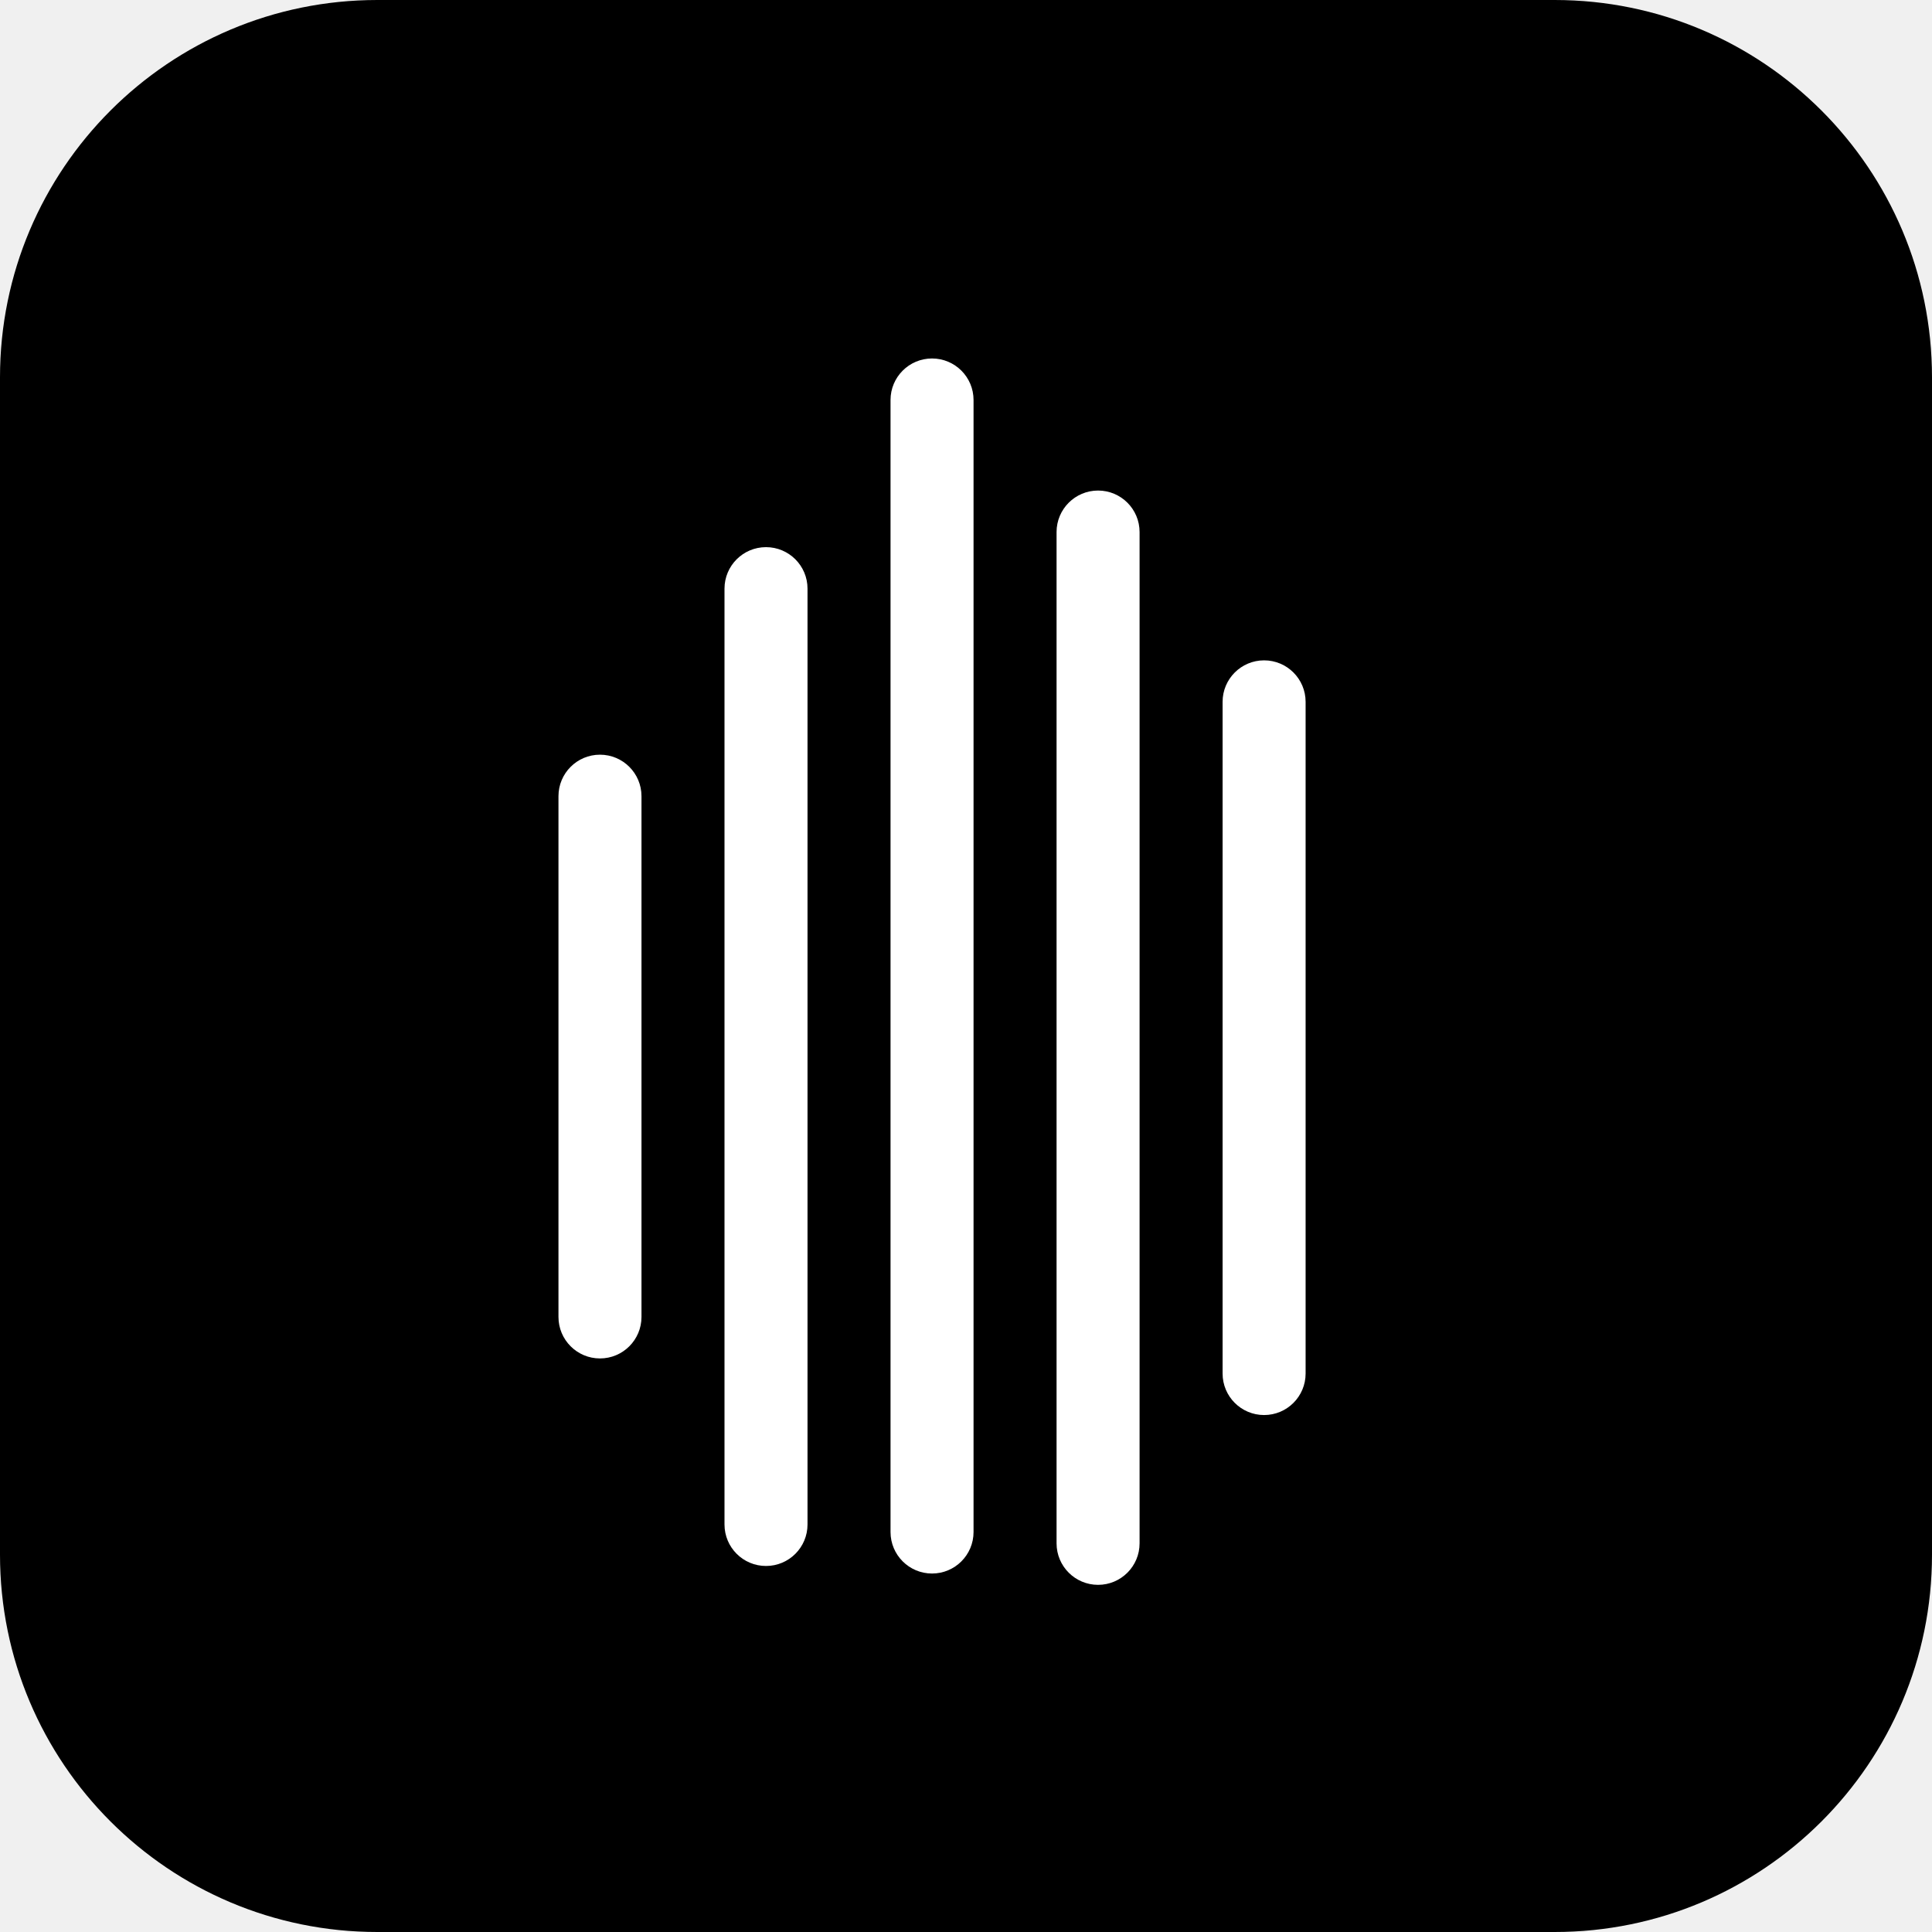
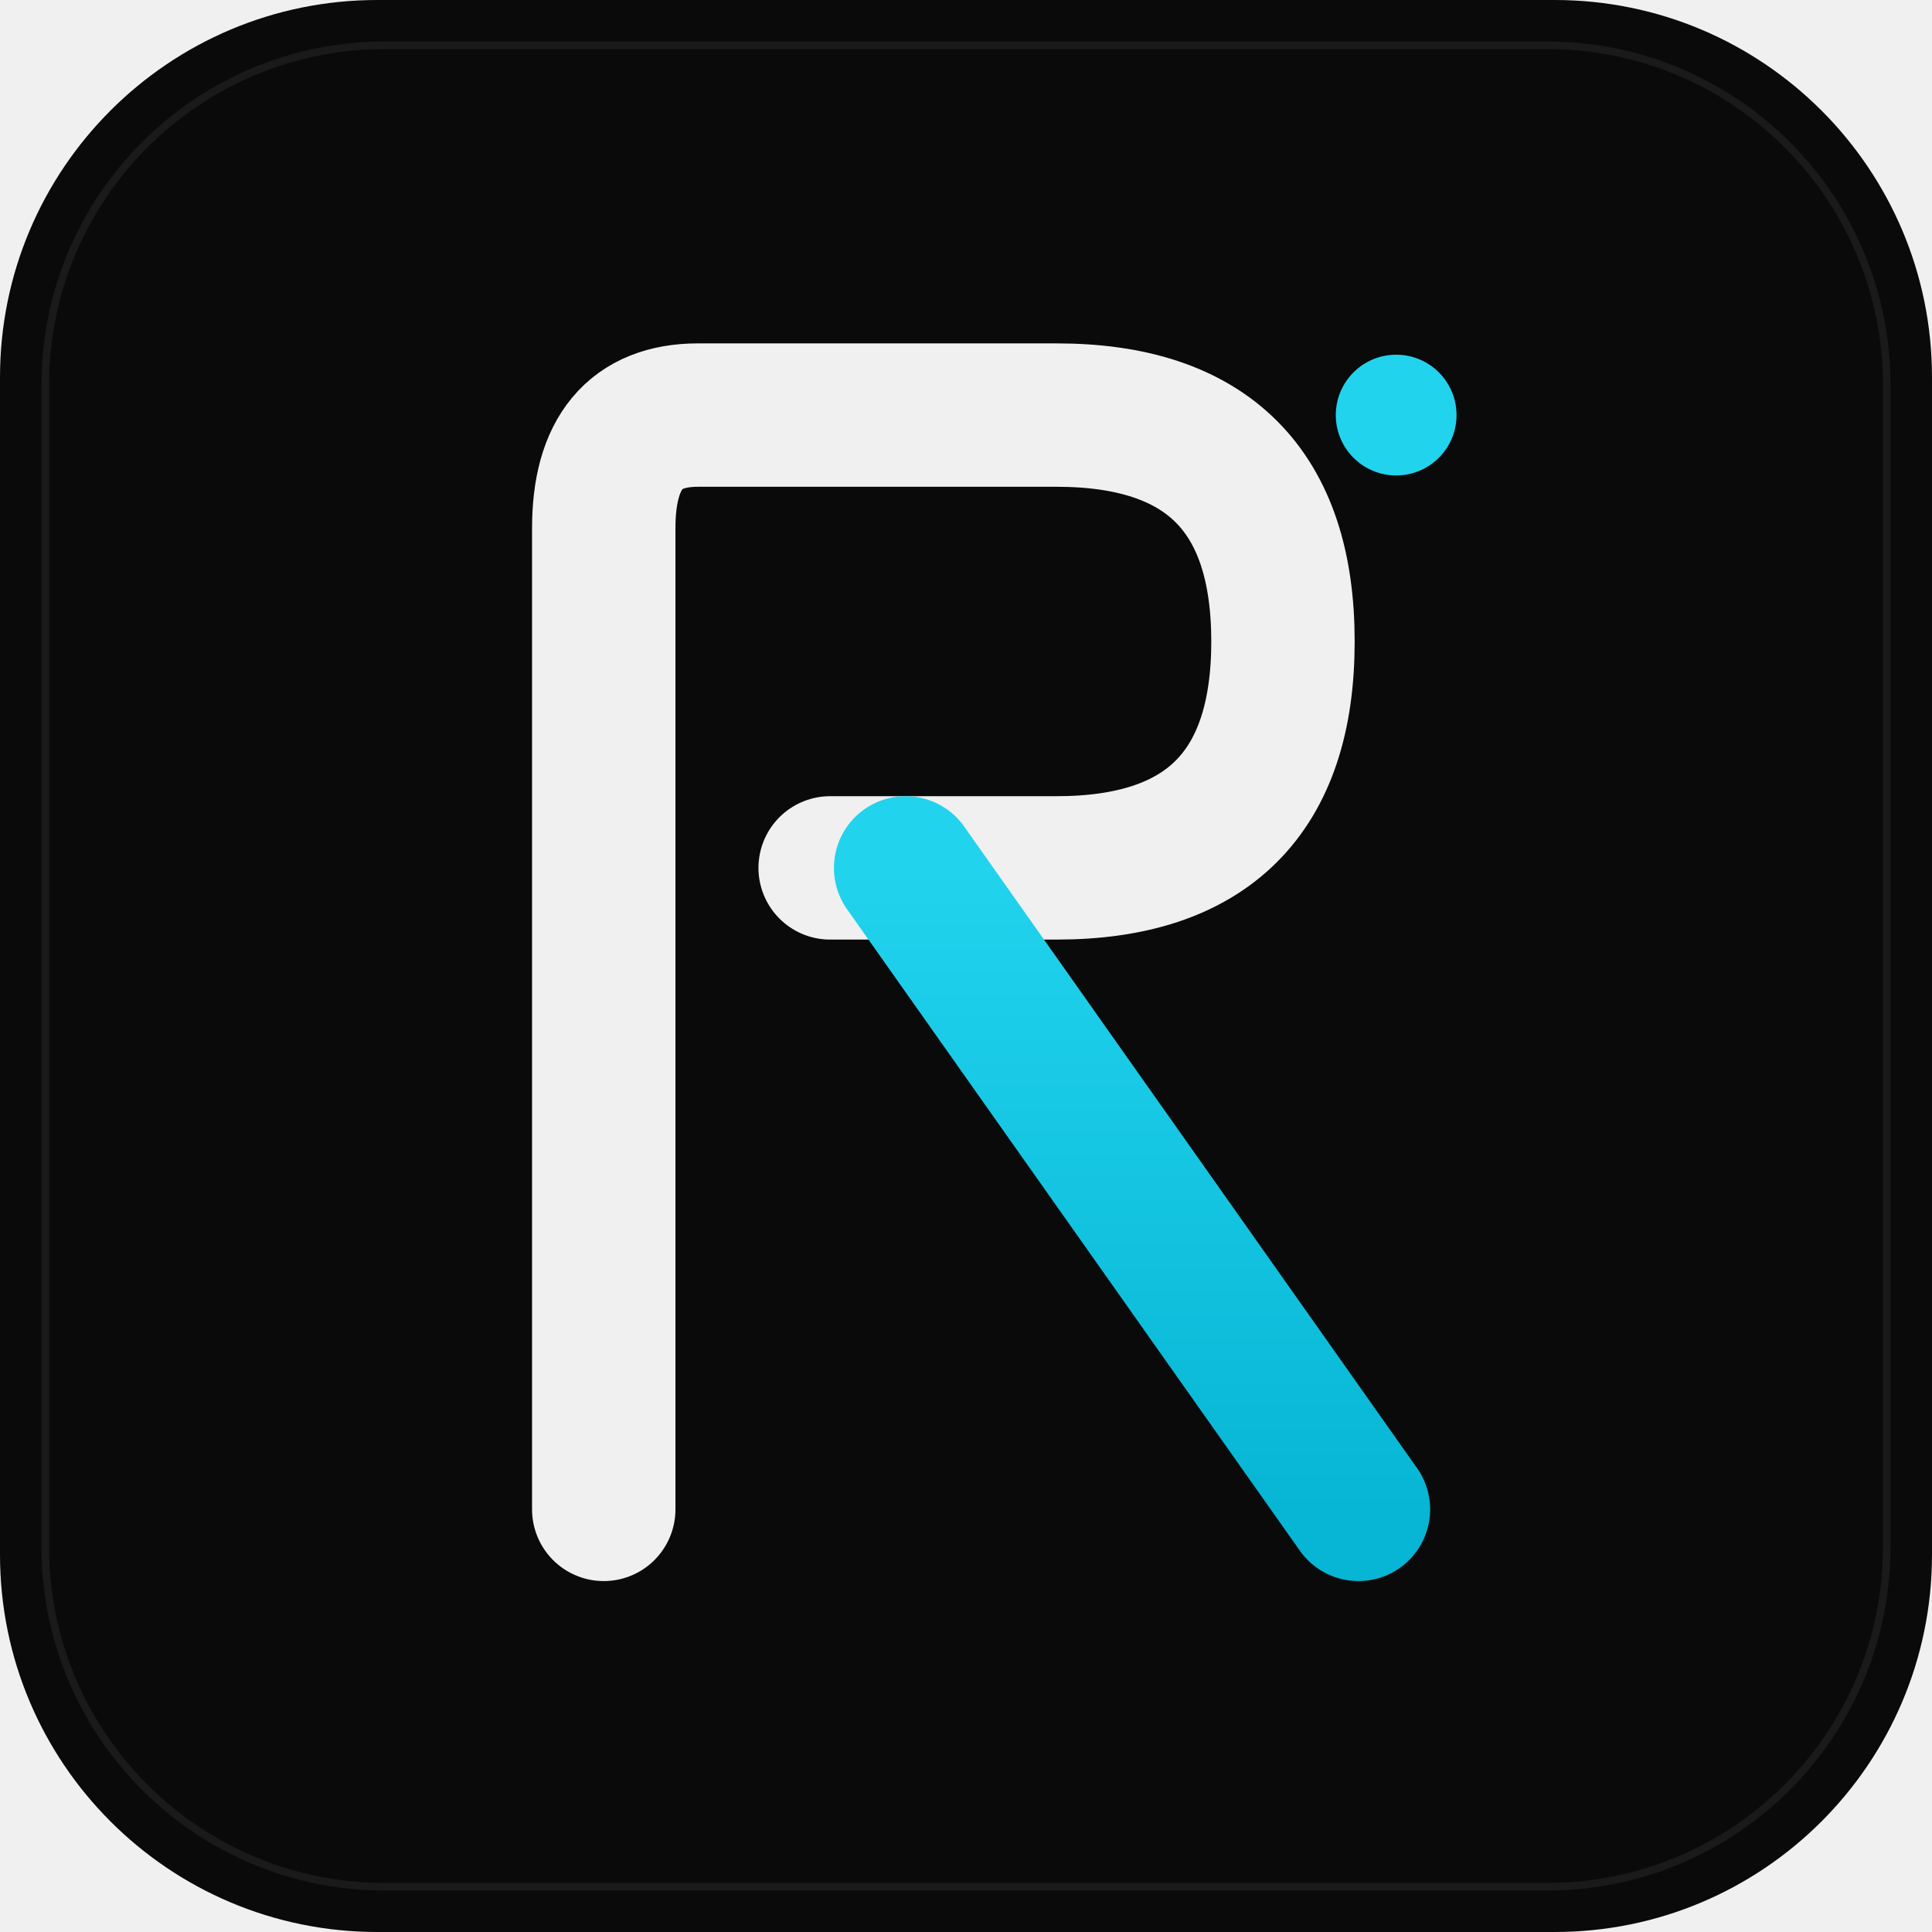
<svg xmlns="http://www.w3.org/2000/svg" viewBox="0 0 512 512">
-   <rect width="512" height="512" rx="100" ry="100" fill="#000" />
-   <g fill="#fff">
-     <rect x="148" y="200" width="22" height="160" rx="11" />
-     <rect x="192" y="145" width="22" height="270" rx="11" />
-     <rect x="236" y="95" width="22" height="322" rx="11" />
-     <rect x="280" y="130" width="22" height="290" rx="11" />
-     <rect x="324" y="175" width="22" height="200" rx="11" />
-   </g>
+   <defs>
+     <linearGradient id="cyan-grad" x1="0" y1="0" x2="0" y2="1">
+       <stop offset="0%" stop-color="#22d3ee" />
+       <stop offset="100%" stop-color="#06b6d4" />
+     </linearGradient>
+   </defs>
+   <rect width="512" height="512" rx="100" ry="100" fill="#0a0a0a" />
+   <rect x="12" y="12" width="488" height="488" rx="90" ry="90" fill="none" stroke="#1a1a1a" stroke-width="2" />
+   <path d="M160 400 L160 140 Q160 110 185 110 L280 110 Q340 110 340 170 Q340 230 280 230 L220 230" fill="none" stroke="#f0f0f0" stroke-width="38" stroke-linecap="round" stroke-linejoin="round" />
+   <line x1="240" y1="230" x2="360" y2="400" stroke="url(#cyan-grad)" stroke-width="38" stroke-linecap="round" />
+   <circle cx="370" cy="110" r="16" fill="#22d3ee" />
</svg>
